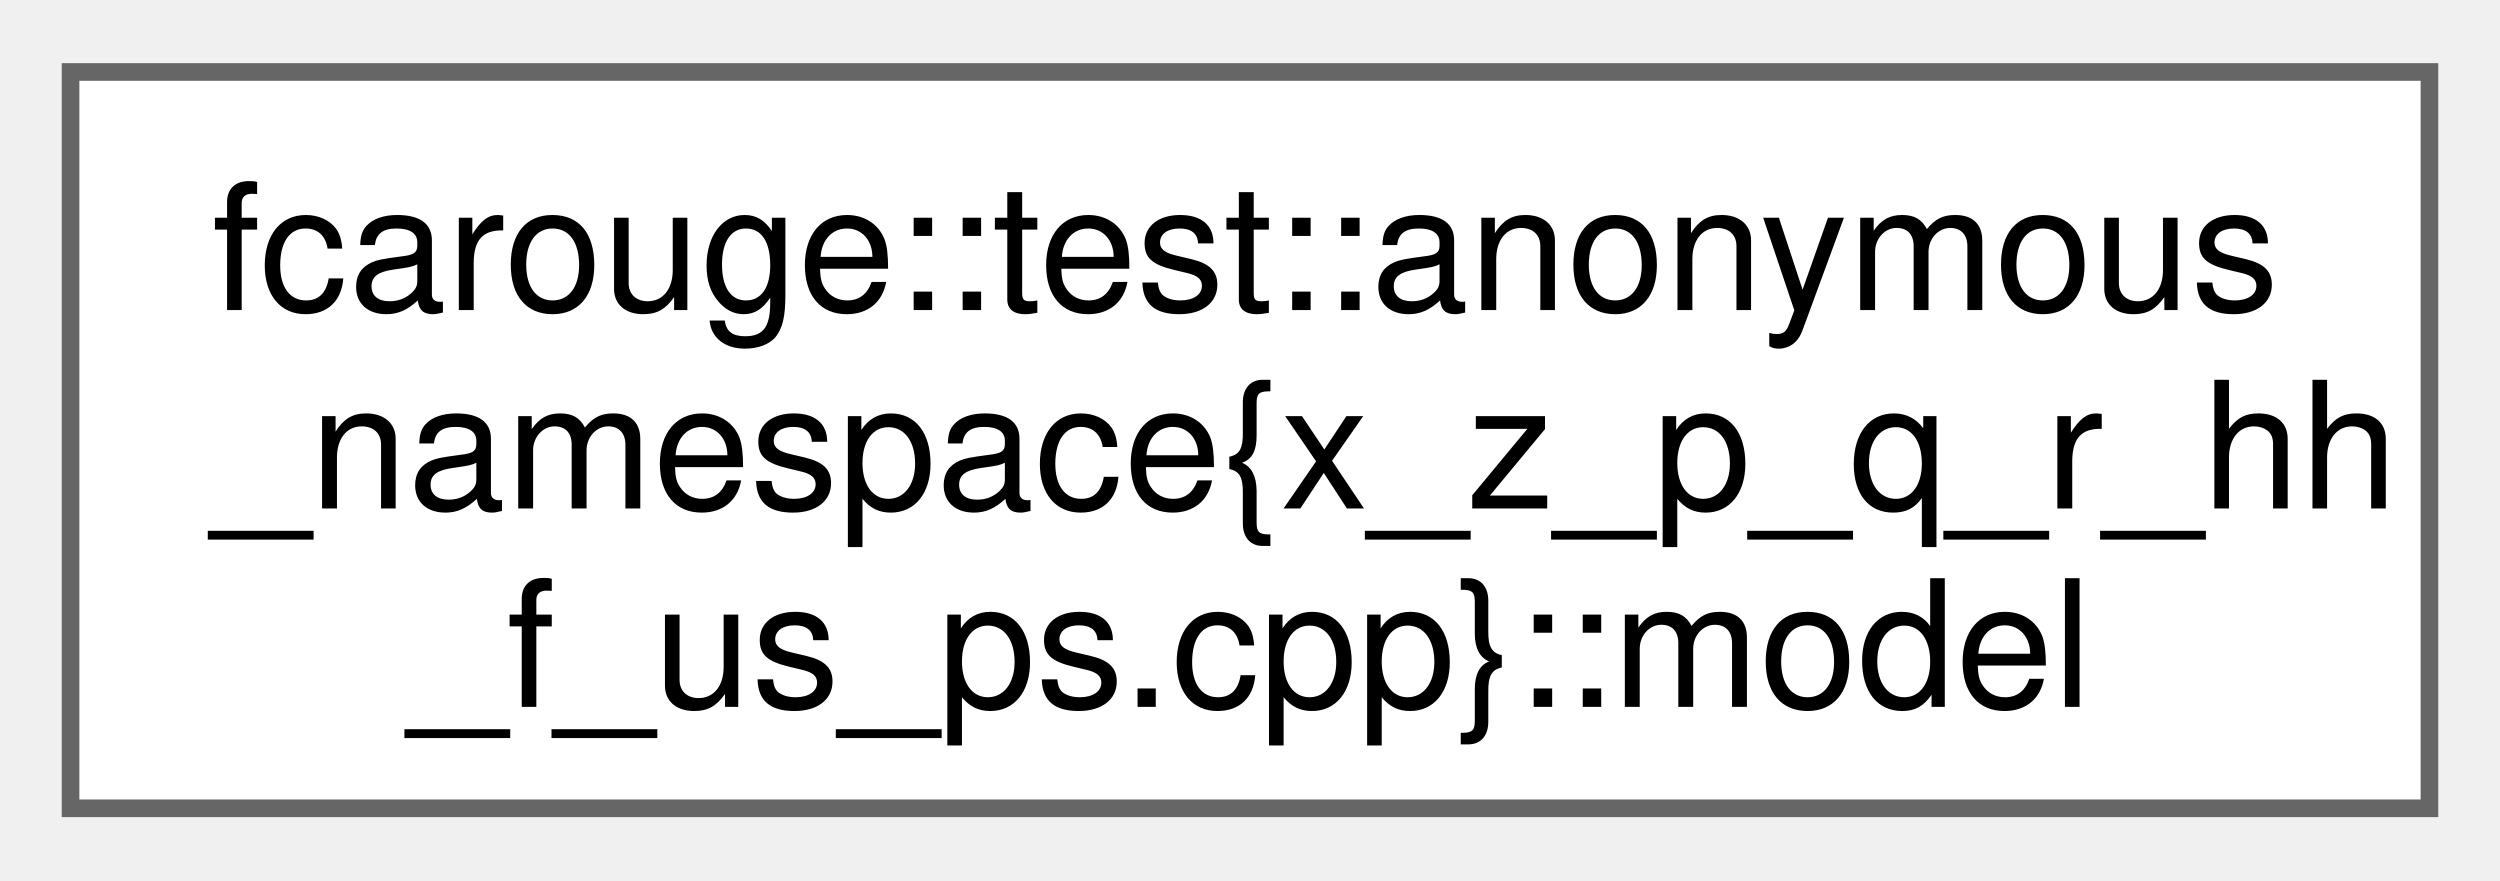
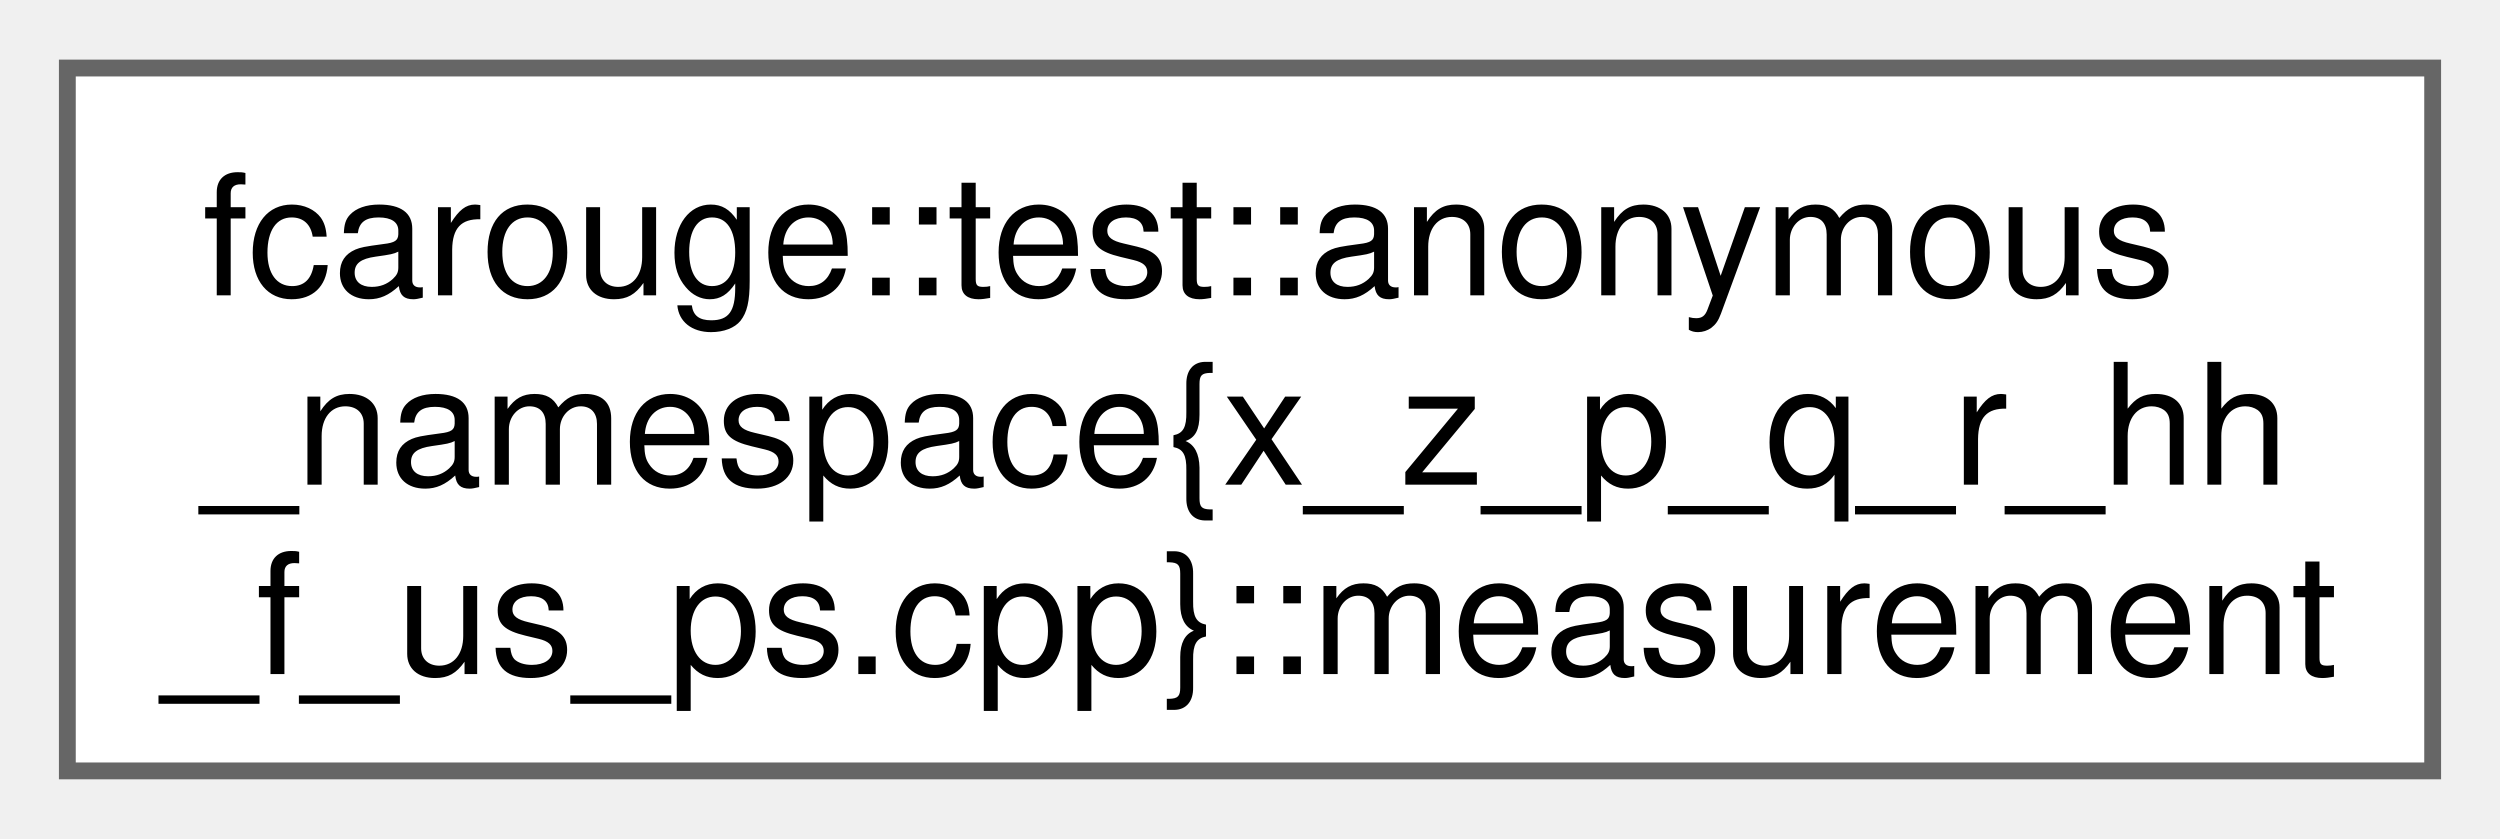
- <svg xmlns="http://www.w3.org/2000/svg" xmlns:xlink="http://www.w3.org/1999/xlink" width="142pt" height="50pt" viewBox="0.00 0.00 141.75 49.75">
+ <svg xmlns="http://www.w3.org/2000/svg" xmlns:xlink="http://www.w3.org/1999/xlink" width="149pt" height="50pt" viewBox="0.00 0.00 148.50 49.75">
  <g id="graph0" class="graph" transform="scale(1 1) rotate(0) translate(4 45.75)">
    <g id="Node000000" class="node">
      <g id="a_Node000000">
-         <a xlink:href="structfcarouge_1_1test_1_1anonymous__namespace_02x__z__p__q__r__hh__f__us__ps_8cpp_03_1_1model.xhtml" target="_top" xlink:title="An output model function of the state and the update arguments.">
-           <polygon fill="white" stroke="#666666" points="133.75,-41.75 0,-41.75 0,0 133.75,0 133.75,-41.75" />
+         <a xlink:href="structfcarouge_1_1test_1_1anonymous__namespace_02x__z__p__q__r__hh__f__us__ps_8cpp_03_1_1measurement.xhtml" target="_top" xlink:title="An observation function of the state and the update arguments.">
+           <polygon fill="white" stroke="#666666" points="140.5,-41.75 0,-41.75 0,0 140.5,0 140.5,-41.75" />
          <text text-anchor="start" x="8" y="-28.25" font-family="Helvetica,sans-Serif" font-size="10.00">fcarouge::test::anonymous</text>
          <text text-anchor="start" x="8" y="-17" font-family="Helvetica,sans-Serif" font-size="10.00">_namespace{x_z_p_q_r_hh</text>
-           <text text-anchor="middle" x="66.88" y="-5.75" font-family="Helvetica,sans-Serif" font-size="10.00">_f_us_ps.cpp}::model</text>
+           <text text-anchor="middle" x="70.25" y="-5.75" font-family="Helvetica,sans-Serif" font-size="10.00">_f_us_ps.cpp}::measurement</text>
        </a>
      </g>
    </g>
  </g>
</svg>
